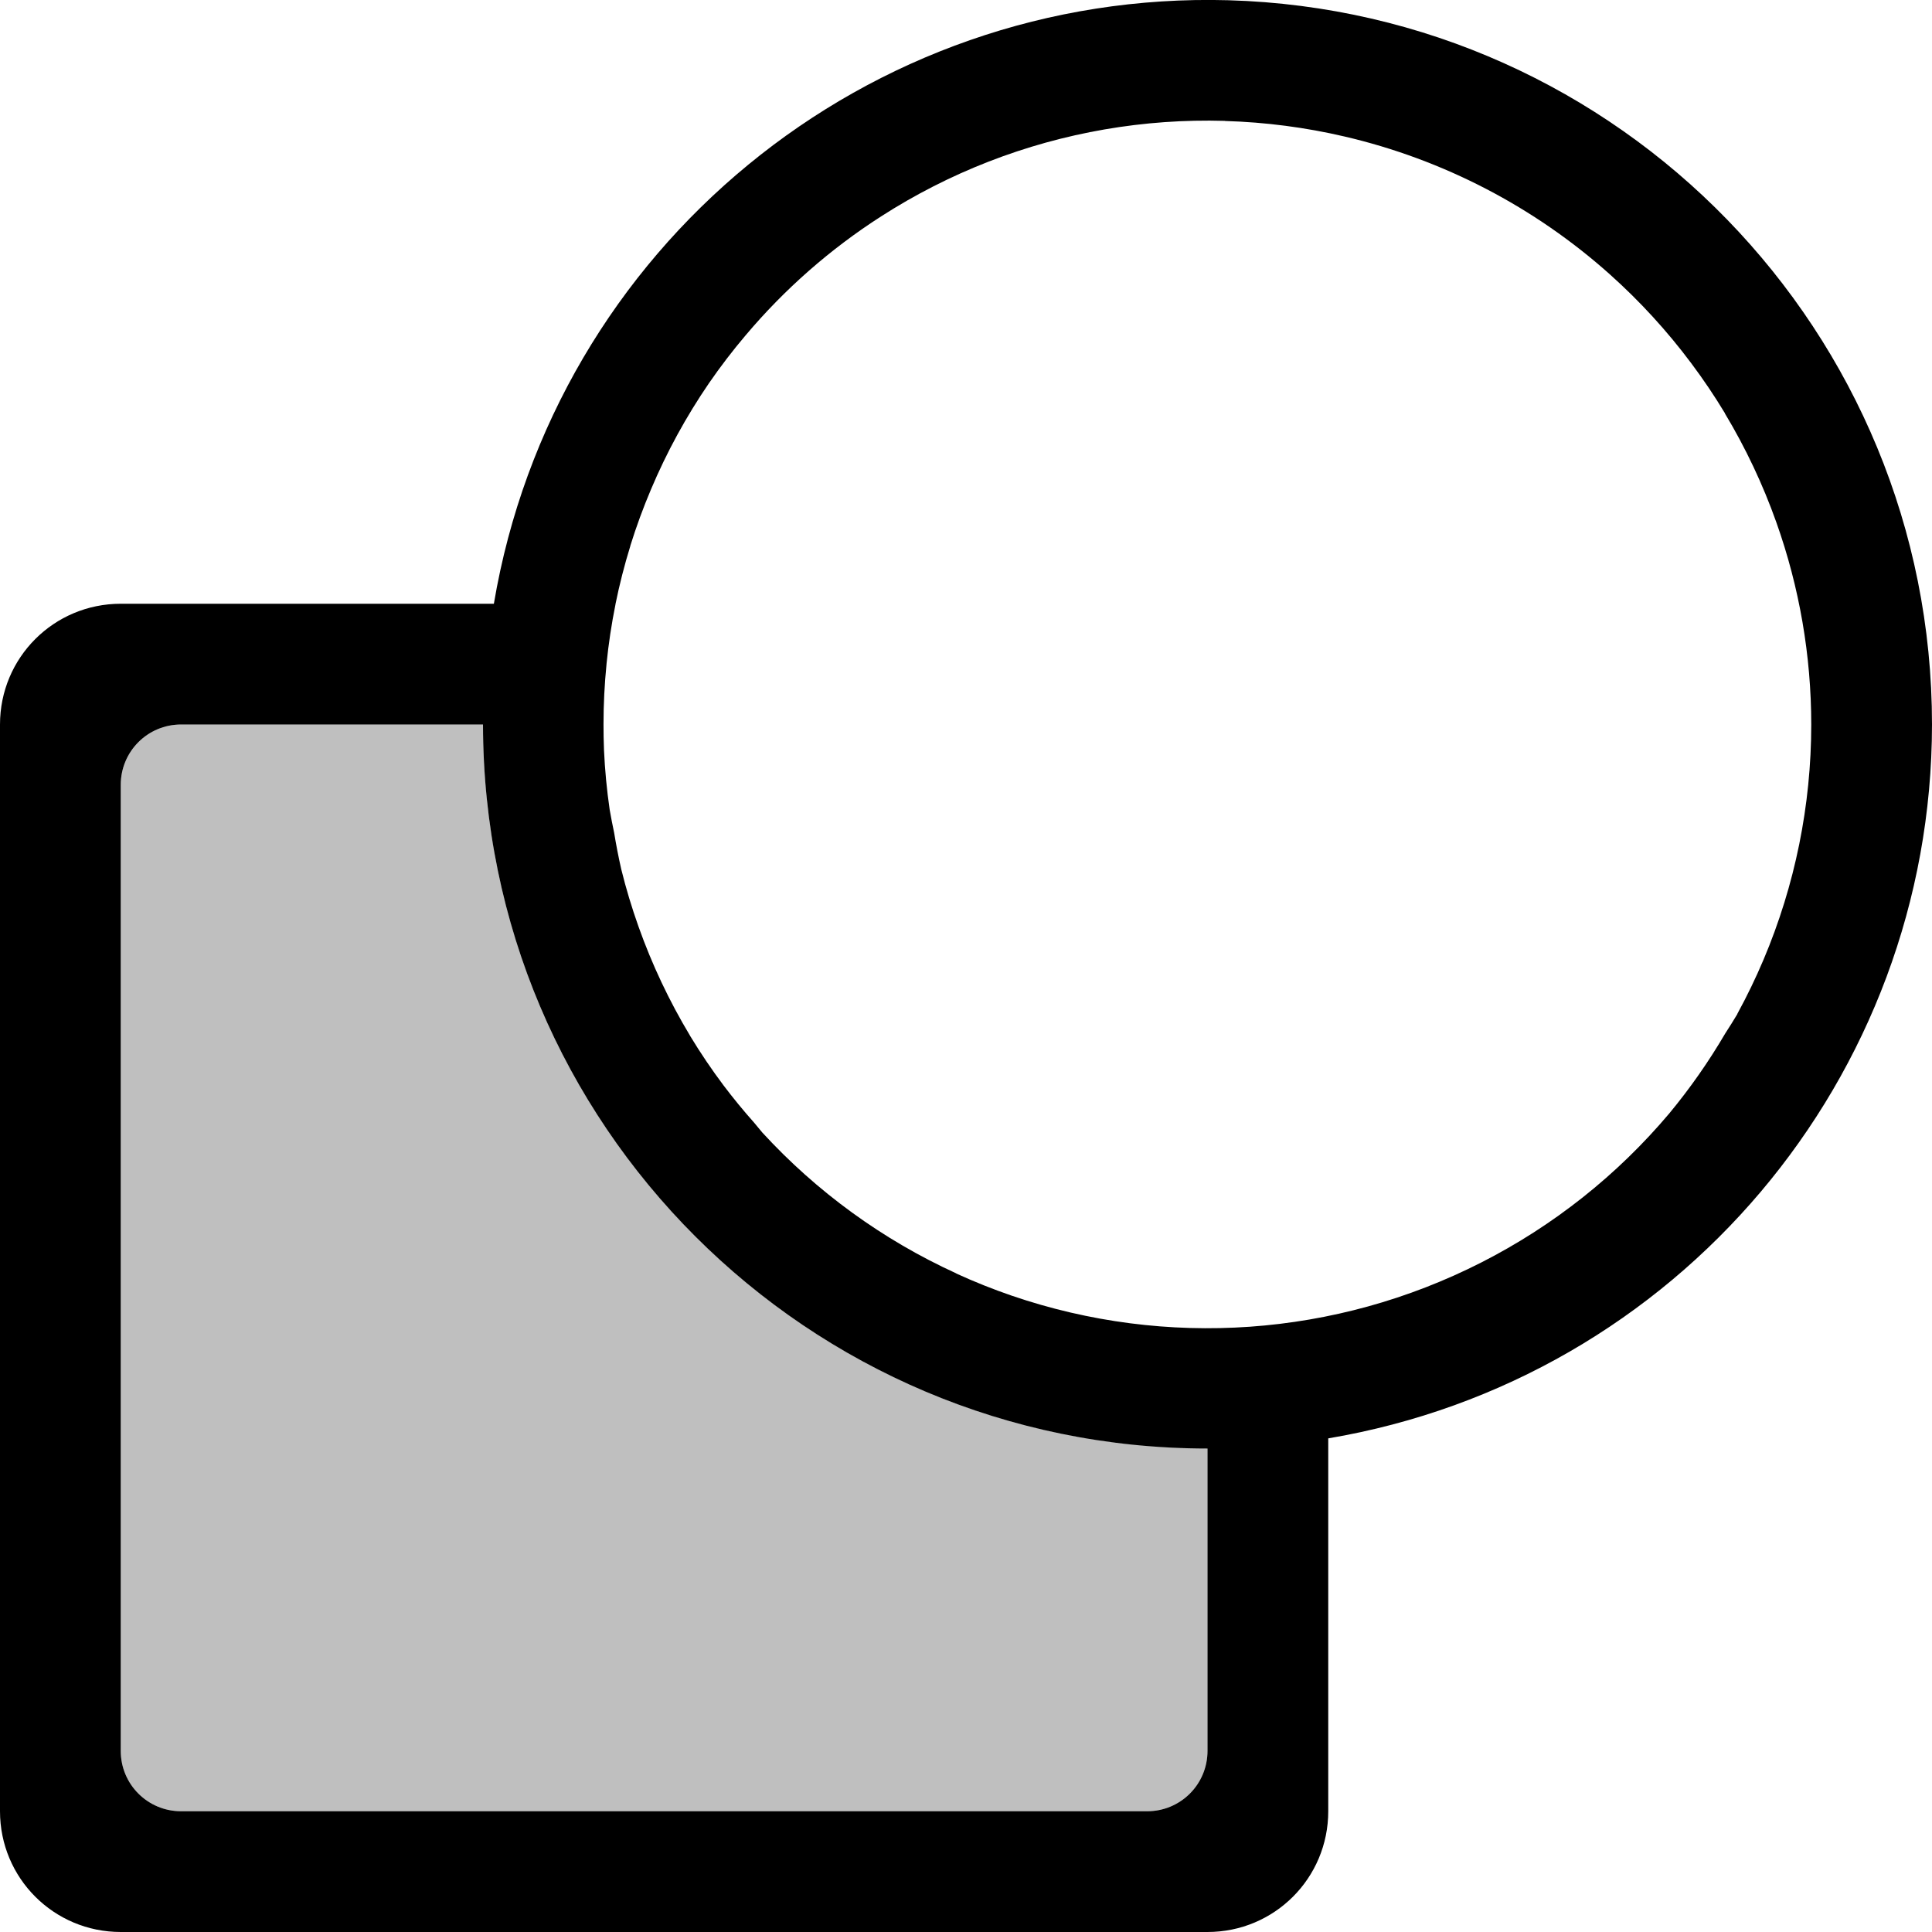
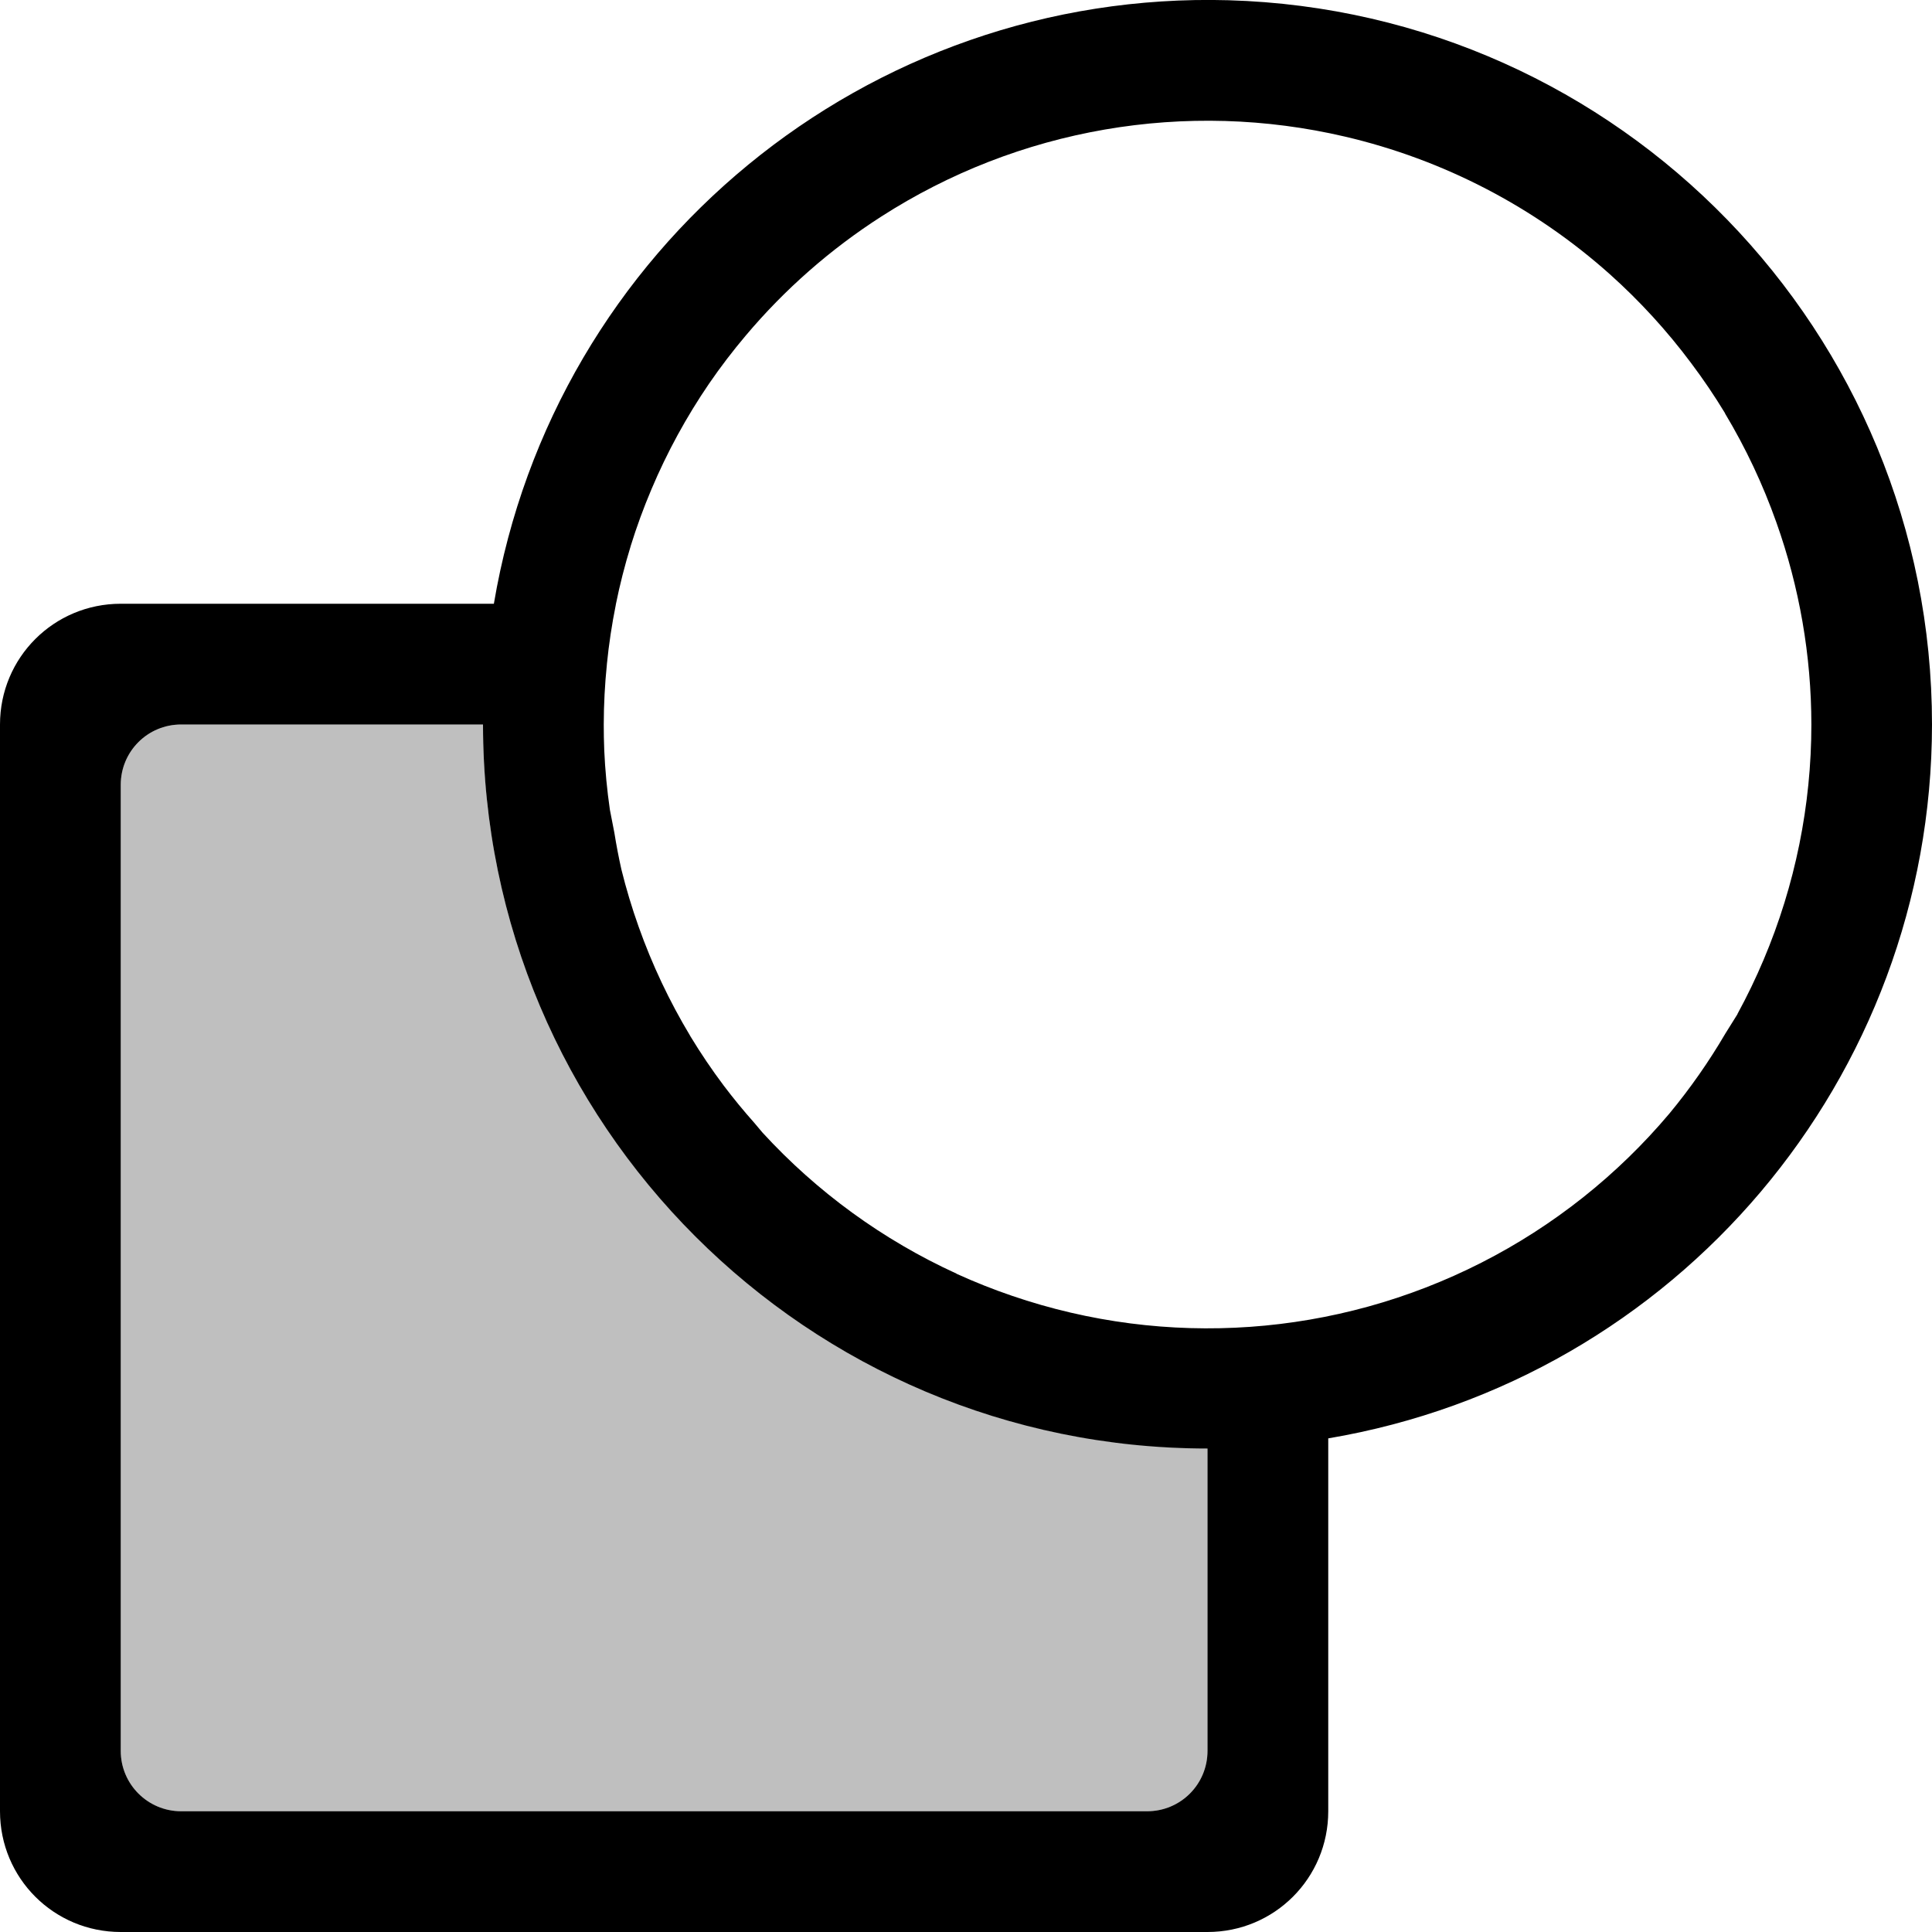
- <svg xmlns="http://www.w3.org/2000/svg" width="16" height="16" version="1.1">
-   <path d="m10.174 0.002a6 6 0 0 0-6.084 4.998h-3.09c-0.554 0-1 0.446-1 1v9c0 0.554 0.446 1 1 1h9c0.554 0 1-0.446 1-1v-3.088a6 6 0 0 0 5-5.912 6 6 0 0 0-5.826-5.998zm-0.029 1a5 5 0 0 1 2e-3 0 5 5 0 0 1 0.99 0.129 5 5 0 0 1 2.195 1.141 5 5 0 0 1 0.674 0.736 5 5 0 0 1 0.279 0.414 5 5 0 0 1 0 2e-3 5 5 0 0 1 0.426 0.902 5 5 0 0 1 0.289 1.674 5 5 0 0 1-0.395 1.947 5 5 0 0 1-0.217 0.449 5 5 0 0 1 0 2e-3 5 5 0 0 1-0.1 0.16 5 5 0 0 1-0.463 0.662 5 5 0 0 1-1.559 1.236 5 5 0 0 1-3.885 0.275 5 5 0 0 1-0.461-0.184 5 5 0 0 1-2e-3 -2e-3 5 5 0 0 1-1.605-1.166 5 5 0 0 1-0.068-0.082 5 5 0 0 1-0.252-0.307 5 5 0 0 1-0.277-0.41 5 5 0 0 1-2e-3 -0.004 5 5 0 0 1-0.426-0.902 5 5 0 0 1-0.143-0.475 5 5 0 0 1-0.059-0.303 5 5 0 0 1-0.037-0.191 5 5 0 0 1-0.047-0.494 5 5 0 0 1 0-0.004 5 5 0 0 1-0.004-0.209 5 5 0 0 1 0.025-0.498 5 5 0 0 1 0-2e-3 5 5 0 0 1 0.074-0.492 5 5 0 0 1 0-2e-3 5 5 0 0 1 0.123-0.482 5 5 0 0 1 0-0.002 5 5 0 0 1 0.172-0.469 5 5 0 0 1 0.479-0.877 5 5 0 0 1 0.303-0.396 5 5 0 0 1 1.123-0.986 5 5 0 0 1 0.889-0.453 5 5 0 0 1 1.957-0.338zm-8.645 4.998h2.5a6 6 0 0 0 6 5.996v2.504c0 0.277-0.223 0.5-0.5 0.5h-8c-0.277 0-0.5-0.223-0.5-0.5v-8c0-0.277 0.223-0.5 0.5-0.5z" fill="currentColor" style="paint-order:normal" />
-   <path d="m1.5 6c-0.277 0-0.5 0.223-0.5 0.5v8c0 0.277 0.223 0.5 0.5 0.5h8c0.277 0 0.5-0.223 0.5-0.5v-2.506a6 6 0 0 1-6-5.994zm3.518 0.363a5 5 0 0 0 0.023 0.242 5 5 0 0 1-0.023-0.242zm0.061 0.482a5 5 0 0 0 0.045 0.238 5 5 0 0 1-0.045-0.238zm0.121 0.531a5 5 0 0 0 0.051 0.168 5 5 0 0 1-0.051-0.168zm0.158 0.465a5 5 0 0 0 0.076 0.184 5 5 0 0 1-0.076-0.184zm0.205 0.449a5 5 0 0 0 0.088 0.166 5 5 0 0 1-0.088-0.166zm0.266 0.455a5 5 0 0 0 0.088 0.129 5 5 0 0 1-0.088-0.129zm0.295 0.402a5 5 0 0 0 0.092 0.113 5 5 0 0 1-0.092-0.113zm0.355 0.395a5 5 0 0 0 0.074 0.072 5 5 0 0 1-0.074-0.072zm0.357 0.32a5 5 0 0 0 0.1 0.082 5 5 0 0 1-0.1-0.082zm0.434 0.318a5 5 0 0 0 0.057 0.037 5 5 0 0 1-0.057-0.037zm0.434 0.254a5 5 0 0 0 0.057 0.029 5 5 0 0 1-0.057-0.029zm0.438 0.199a5 5 0 0 0 0.086 0.035 5 5 0 0 1-0.086-0.035zm0.492 0.17a5 5 0 0 0 0.057 0.016 5 5 0 0 1-0.057-0.016zm0.484 0.111a5 5 0 0 0 0.062 0.012 5 5 0 0 1-0.062-0.012zm0.48 0.062a5 5 0 0 0 0.104 0.008 5 5 0 0 1-0.104-0.008z" color="#000000" fill="currentColor" opacity=".25" style="paint-order:normal" />
+ <svg xmlns="http://www.w3.org/2000/svg" width="16" height="16">
+   <path fill="currentColor" d="M10.174.002A6 6 0 0 0 4.09 5H1c-.554 0-1 .446-1 1v9c0 .554.446 1 1 1h9c.554 0 1-.446 1-1v-3.088A6 6 0 0 0 16 6 6 6 0 0 0 10.174.002m-.03 1h.003a5 5 0 0 1 .99.129 5 5 0 0 1 2.195 1.14 5 5 0 0 1 .674.737 5 5 0 0 1 .28.414v.002a5 5 0 0 1 .425.902A5 5 0 0 1 15.001 6a5 5 0 0 1-.395 1.947 5 5 0 0 1-.217.45v.002l-.1.16a5 5 0 0 1-.463.662 5 5 0 0 1-1.558 1.236 5 5 0 0 1-3.885.275 5 5 0 0 1-.461-.183l-.002-.002A5 5 0 0 1 6.315 9.38l-.069-.082a5 5 0 0 1-.252-.307 5 5 0 0 1-.277-.41l-.002-.004a5 5 0 0 1-.426-.902 5 5 0 0 1-.143-.475 5 5 0 0 1-.058-.303l-.037-.19a5 5 0 0 1-.047-.495v-.004A5 5 0 0 1 5 6a5 5 0 0 1 .026-.498V5.5a5 5 0 0 1 .074-.492v-.002a5 5 0 0 1 .123-.483v-.001a5 5 0 0 1 .172-.47 5 5 0 0 1 .478-.876 5 5 0 0 1 .303-.397 5 5 0 0 1 1.123-.986 5 5 0 0 1 .889-.453 5 5 0 0 1 1.957-.338zM1.5 6H4a6 6 0 0 0 6 5.996V14.5c0 .277-.223.5-.5.5h-8a.5.5 0 0 1-.5-.5v-8c0-.277.223-.5.5-.5" style="paint-order:normal" />
+   <path fill="currentColor" d="M1.5 6c-.277 0-.5.223-.5.5v8c0 .277.223.5.5.5h8c.277 0 .5-.223.5-.5v-2.506A6 6 0 0 1 4 6zm3.518.363a5 5 0 0 0 .023.242 5 5 0 0 1-.023-.242m.06.483a5 5 0 0 0 .045.238 5 5 0 0 1-.045-.238m.121.53.051.169zm.158.466.077.183zm.206.449.087.166zm.265.455.088.129zm.295.402.092.114zm.356.395.074.072zm.357.32.1.082zm.434.319.056.037zm.433.254.057.029zm.438.199.086.035zm.492.17.056.015zm.484.111.063.012zm.48.063.104.007z" color="#000" opacity=".25" style="paint-order:normal" />
</svg>
